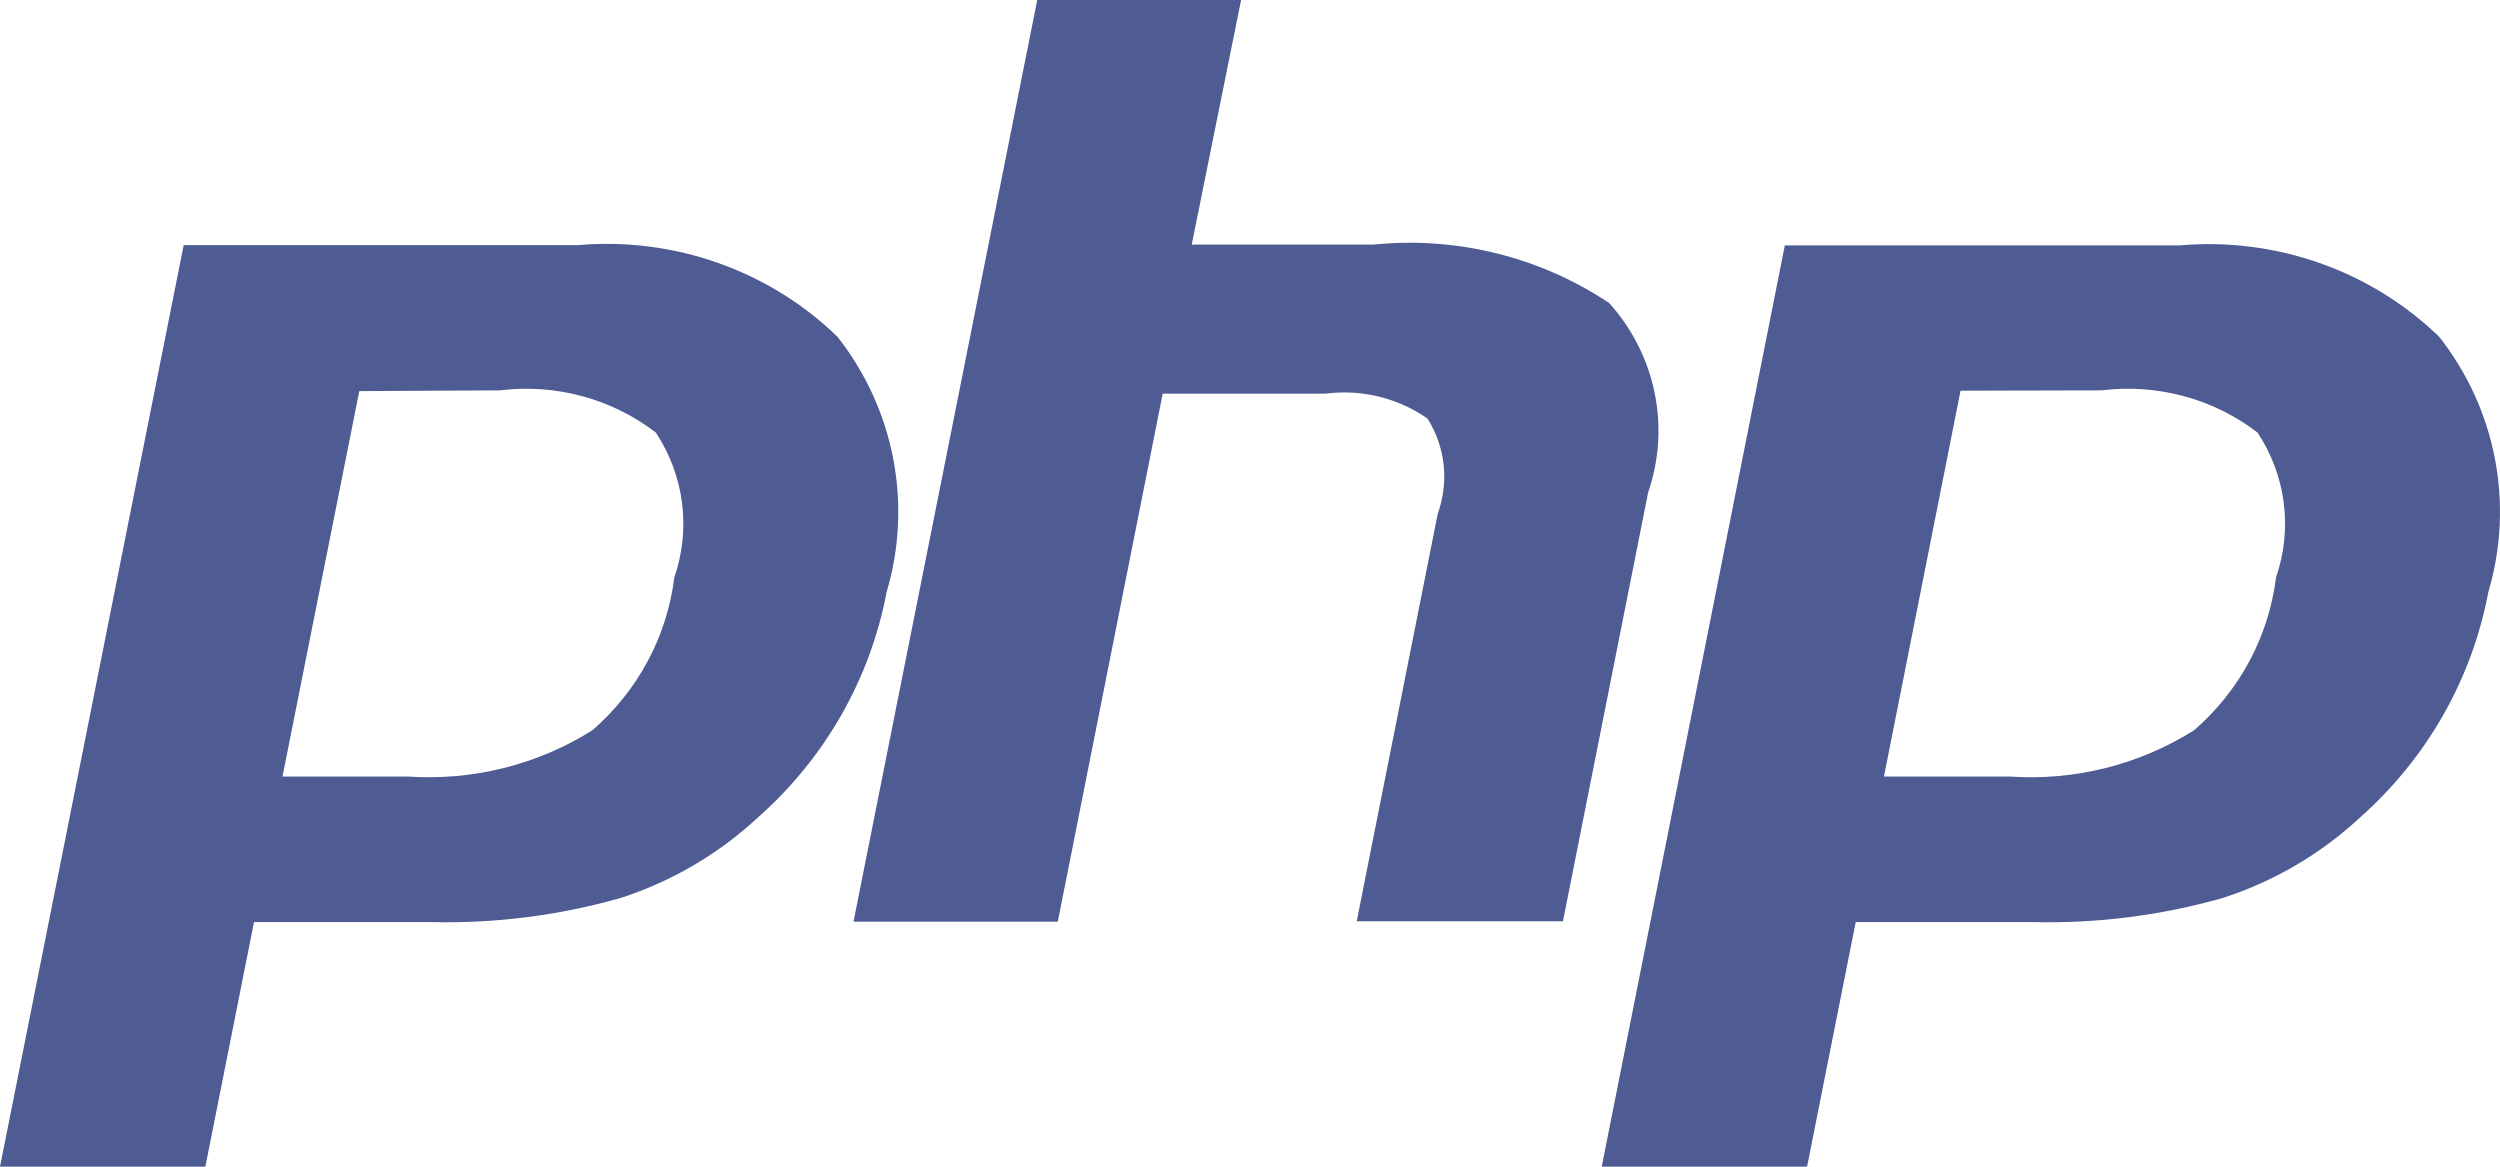
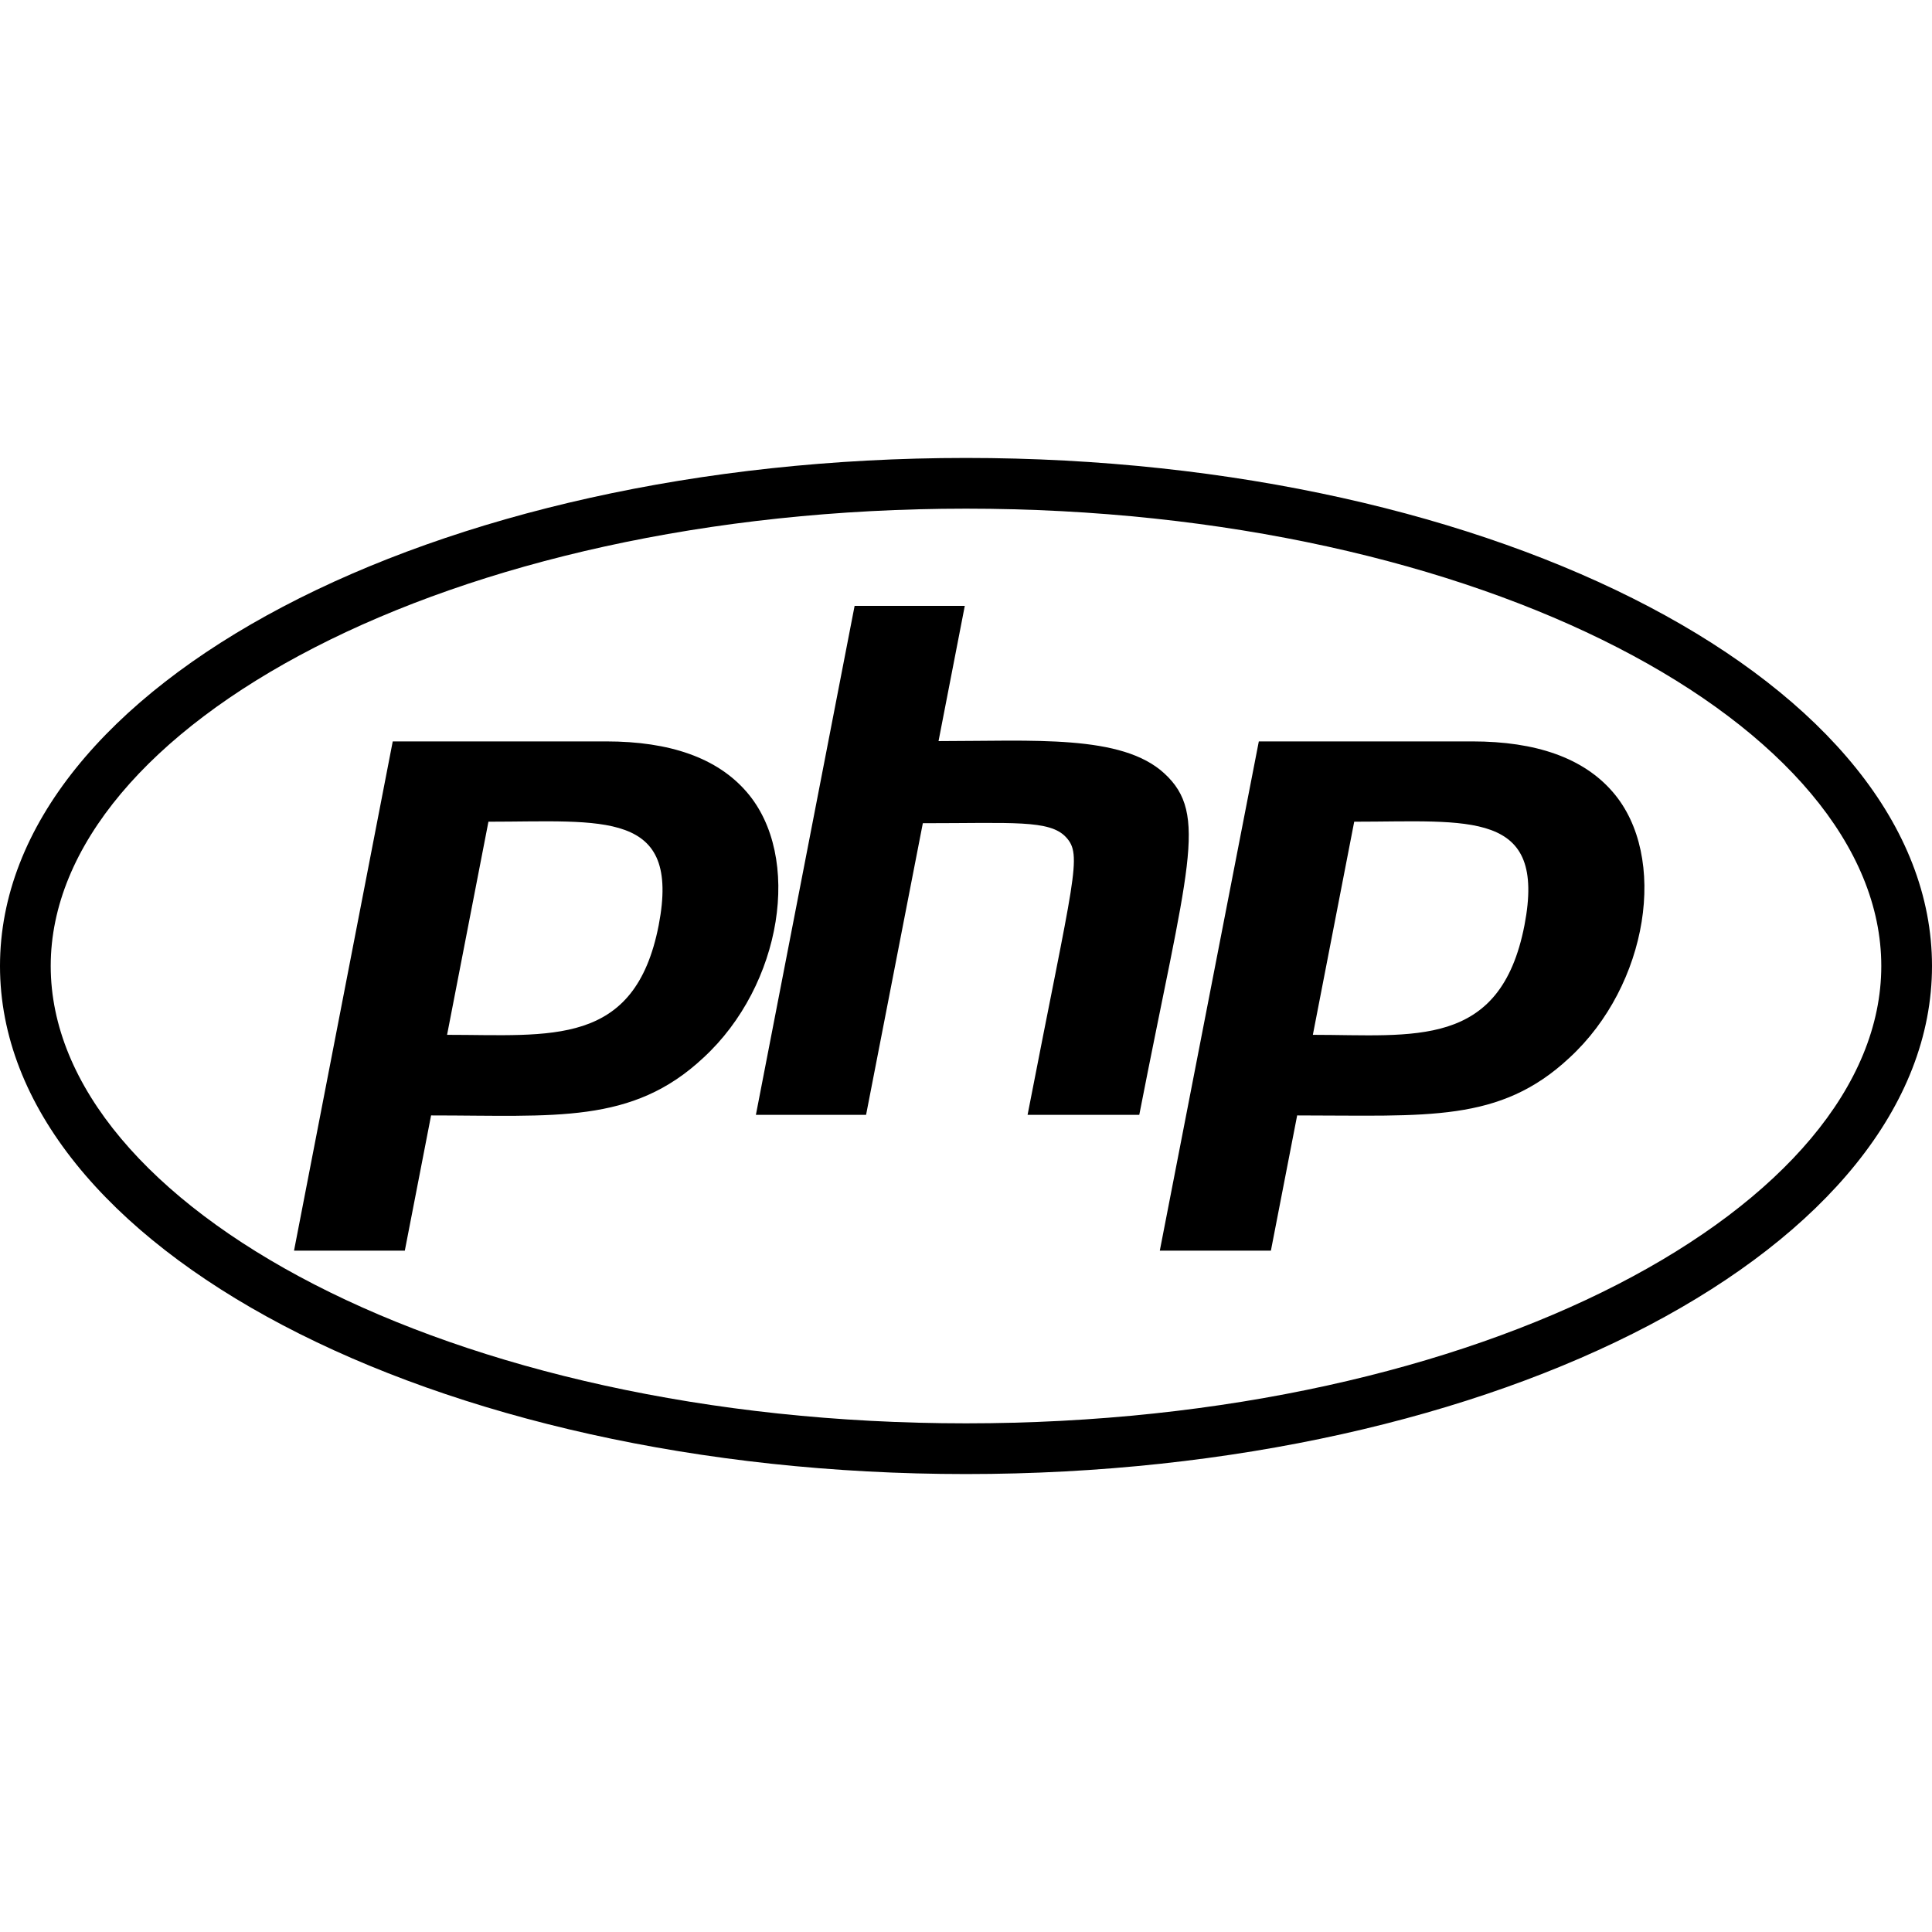
- <svg xmlns="http://www.w3.org/2000/svg" width="105" height="49" viewBox="0 0 105 49" fill="none">
-   <path d="M21 16.395C22.157 16.252 23.33 16.335 24.454 16.639C25.577 16.943 26.627 17.463 27.544 18.167C28.135 19.059 28.511 20.07 28.646 21.125C28.78 22.18 28.669 23.251 28.32 24.258C28.014 26.736 26.789 29.018 24.878 30.672C22.573 32.123 19.849 32.804 17.115 32.613H11.865L15.09 16.427L21 16.395ZM0 49H8.625L10.669 38.726H18.045C20.763 38.797 23.475 38.454 26.085 37.709C28.227 37.013 30.186 35.862 31.823 34.341C34.645 31.853 36.548 28.522 37.238 24.867C37.779 23.047 37.873 21.128 37.515 19.265C37.157 17.402 36.355 15.648 35.175 14.145C33.752 12.765 32.039 11.706 30.154 11.041C28.269 10.376 26.258 10.122 24.263 10.296H7.714L0 49ZM43.564 0H52.126L50.052 10.274H57.668C61.167 9.917 64.682 10.787 67.587 12.729C68.549 13.797 69.206 15.094 69.493 16.49C69.781 17.886 69.687 19.331 69.222 20.68L65.644 38.693H56.982L60.387 21.568C60.623 20.915 60.707 20.218 60.633 19.529C60.559 18.839 60.329 18.175 59.959 17.583C58.718 16.712 57.184 16.337 55.669 16.534H48.833L44.427 38.711H35.847L43.564 0ZM88.272 16.395C89.428 16.252 90.602 16.335 91.726 16.639C92.849 16.943 93.899 17.463 94.816 18.167C95.407 19.059 95.783 20.07 95.918 21.125C96.052 22.18 95.941 23.251 95.592 24.258C95.285 26.736 94.061 29.018 92.15 30.672C89.841 32.126 87.111 32.807 84.372 32.613H79.126L82.343 16.409L88.272 16.395ZM67.272 49H75.897L77.941 38.726H85.321C88.044 38.798 90.761 38.455 93.376 37.709C95.518 37.013 97.477 35.862 99.114 34.341C101.929 31.85 103.825 28.52 104.51 24.867C105.05 23.047 105.145 21.128 104.787 19.265C104.429 17.402 103.627 15.648 102.447 14.145C101.024 12.768 99.31 11.71 97.426 11.047C95.542 10.385 93.533 10.132 91.538 10.307H74.963L67.272 49Z" fill="#4F5B93" />
+ <svg xmlns="http://www.w3.org/2000/svg" viewBox="0 0 640 640">
+   <path d="M320 168.5C491.4 168.5 623.2 240.7 623.2 320C623.2 399.3 491.3 471.5 320 471.5C148.6 471.5 16.8 399.3 16.8 320C16.8 240.7 148.7 168.5 320 168.5zM320 151.7C143.3 151.7 0 227 0 320C0 413 143.3 488.3 320 488.3C496.7 488.3 640 413 640 320C640 227 496.7 151.7 320 151.7zM218.2 306.5C210.3 347 182.4 342.8 148.1 342.8L161.8 272.2C199.8 272.2 225.6 268.1 218.2 306.5zM97.4 414.3L134.1 414.3L142.8 369.5C183.9 369.5 209.4 372.5 233 350.4C259.1 326.4 265.9 283.7 247.3 262.3C237.6 251.1 222 245.6 200.8 245.6L130.1 245.6L97.4 414.3zM283.1 200.7L319.6 200.7L310.9 245.5C342.4 245.5 371.6 243.2 385.7 256.2C400.5 269.8 393.4 287.2 377.4 369.3L340.4 369.3C355.8 289.9 358.7 283.3 353.1 277.3C347.7 271.5 335.4 272.7 305.7 272.7L286.9 369.3L250.4 369.3L283.1 200.7zM505 306.5C497 347.6 468.3 342.8 434.9 342.8L448.6 272.2C486.8 272.2 512.4 268.1 505 306.5zM384.2 414.3L421 414.3L429.7 369.5C472.9 369.5 496.8 372 519.9 350.4C546 326.4 552.8 283.7 534.2 262.3C524.5 251.1 508.9 245.6 487.7 245.6L417 245.6L384.2 414.3z" />
</svg>
